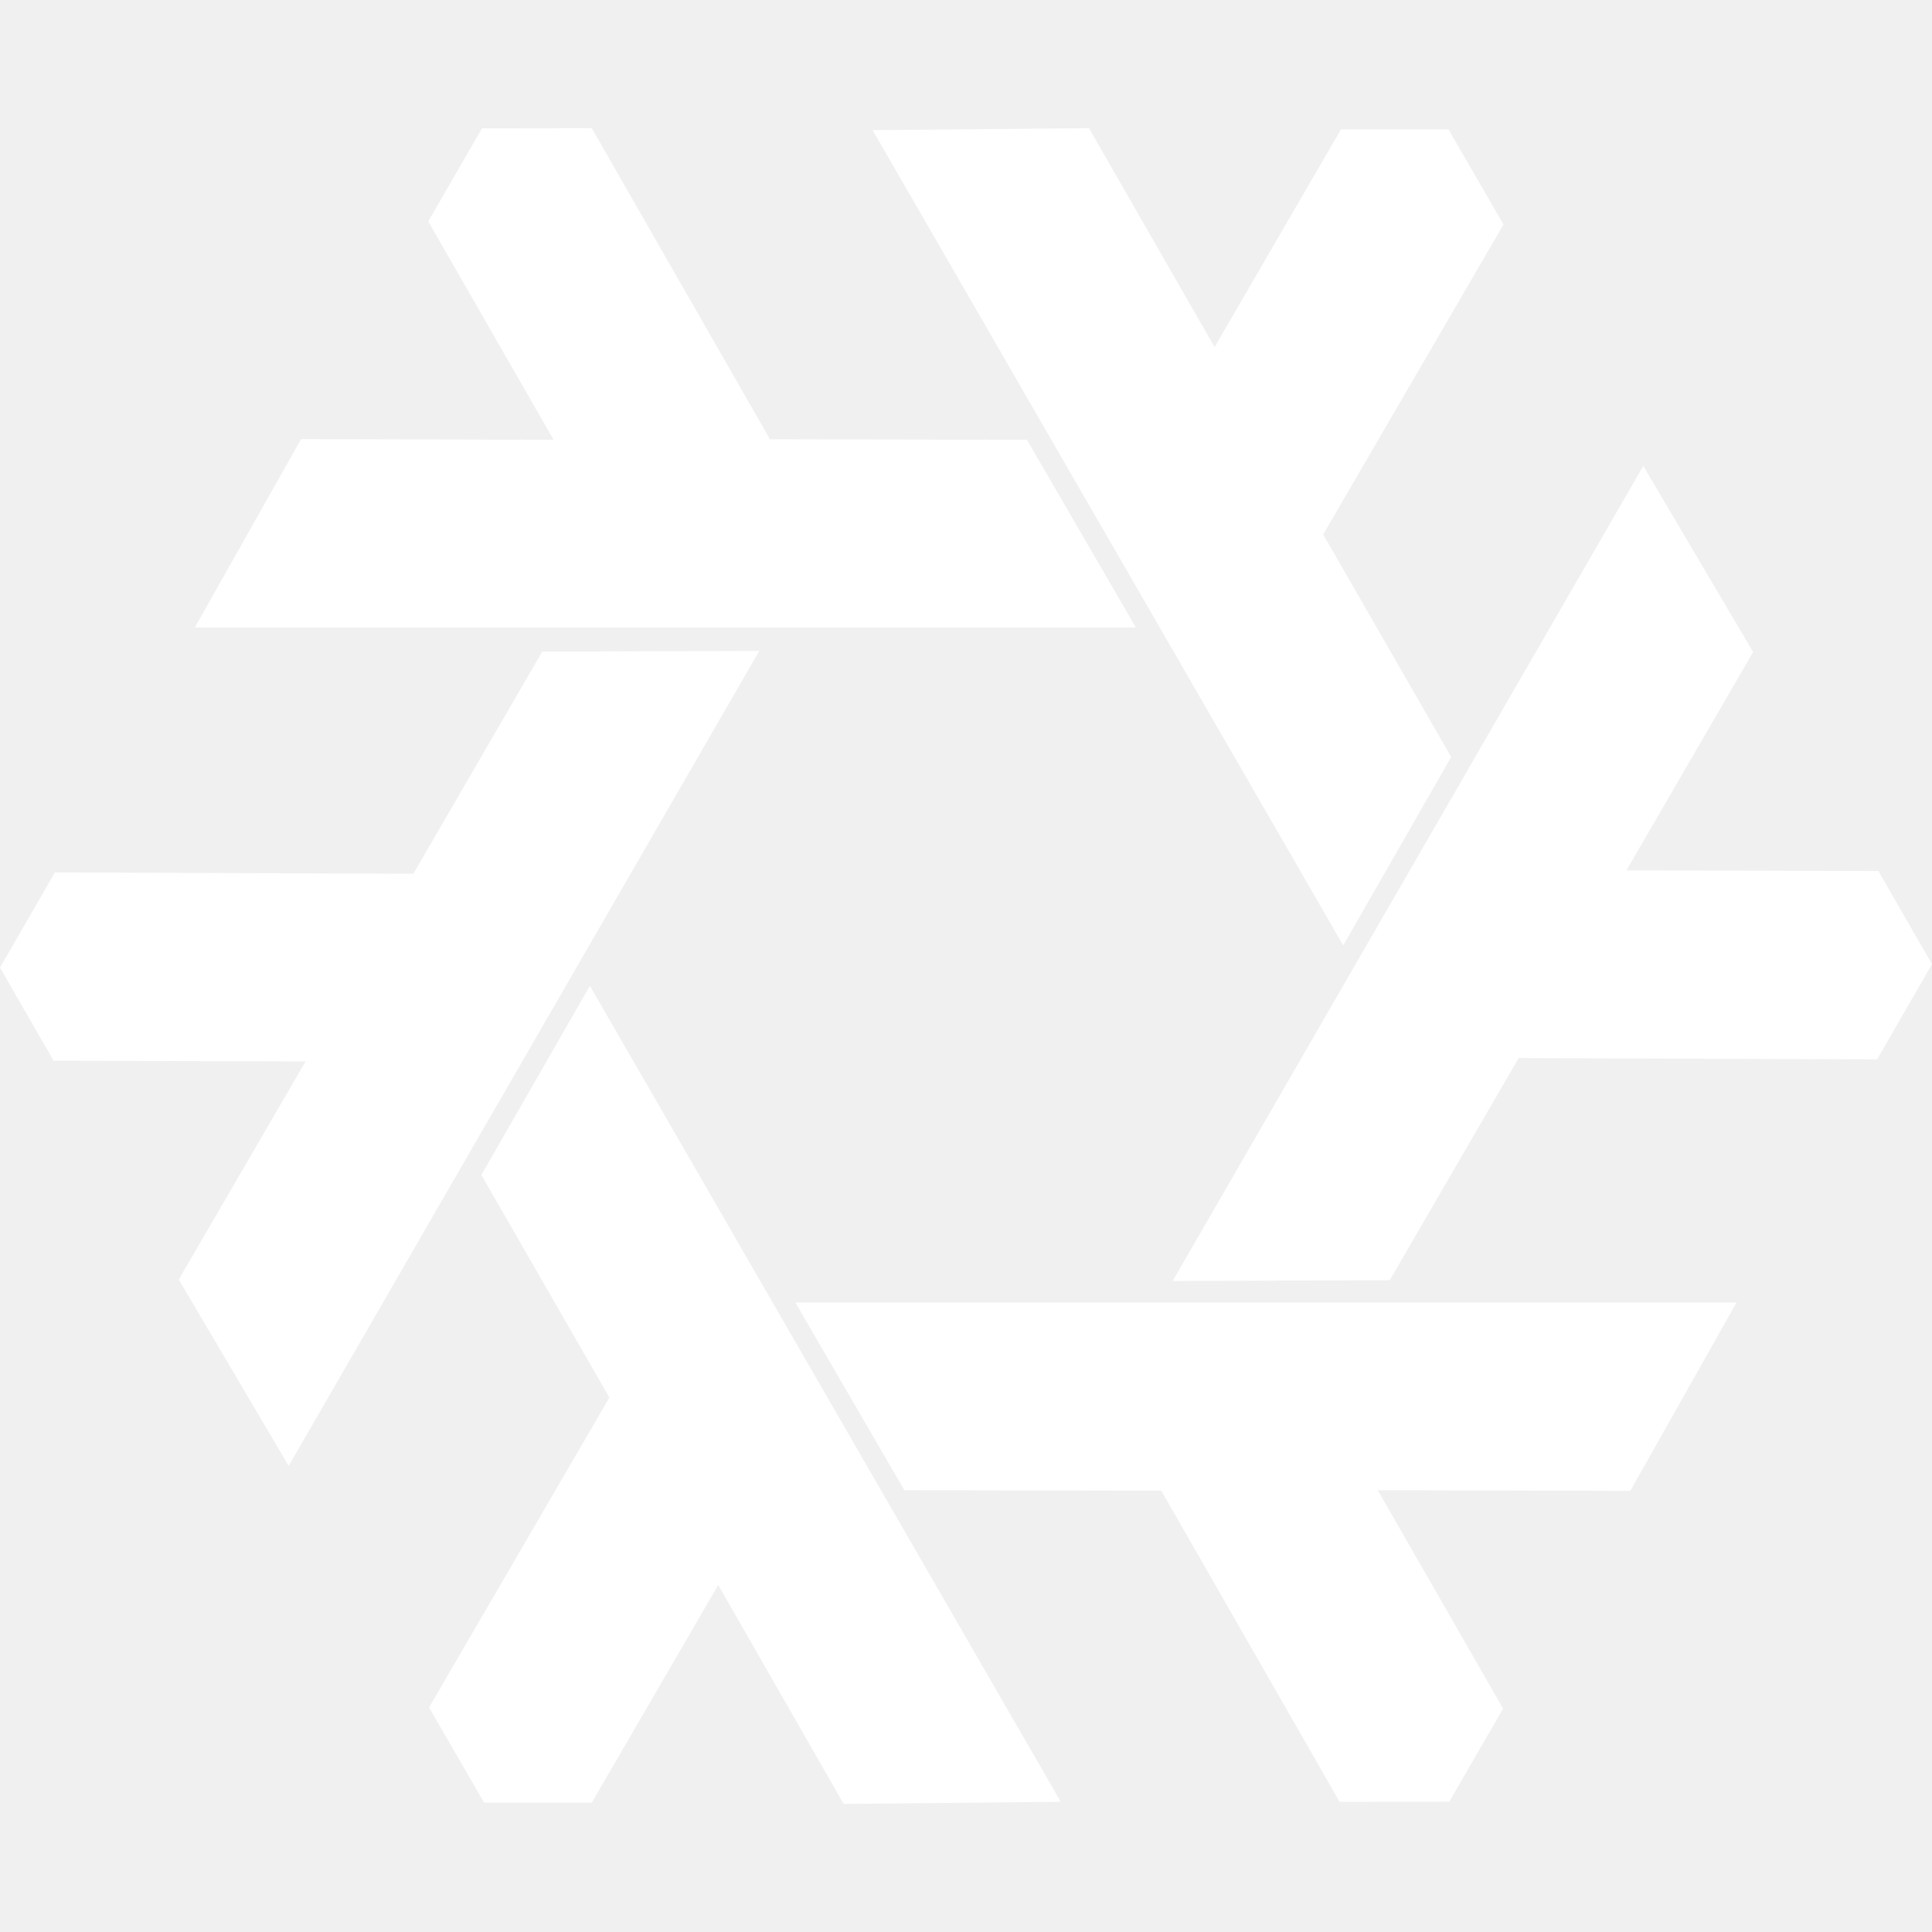
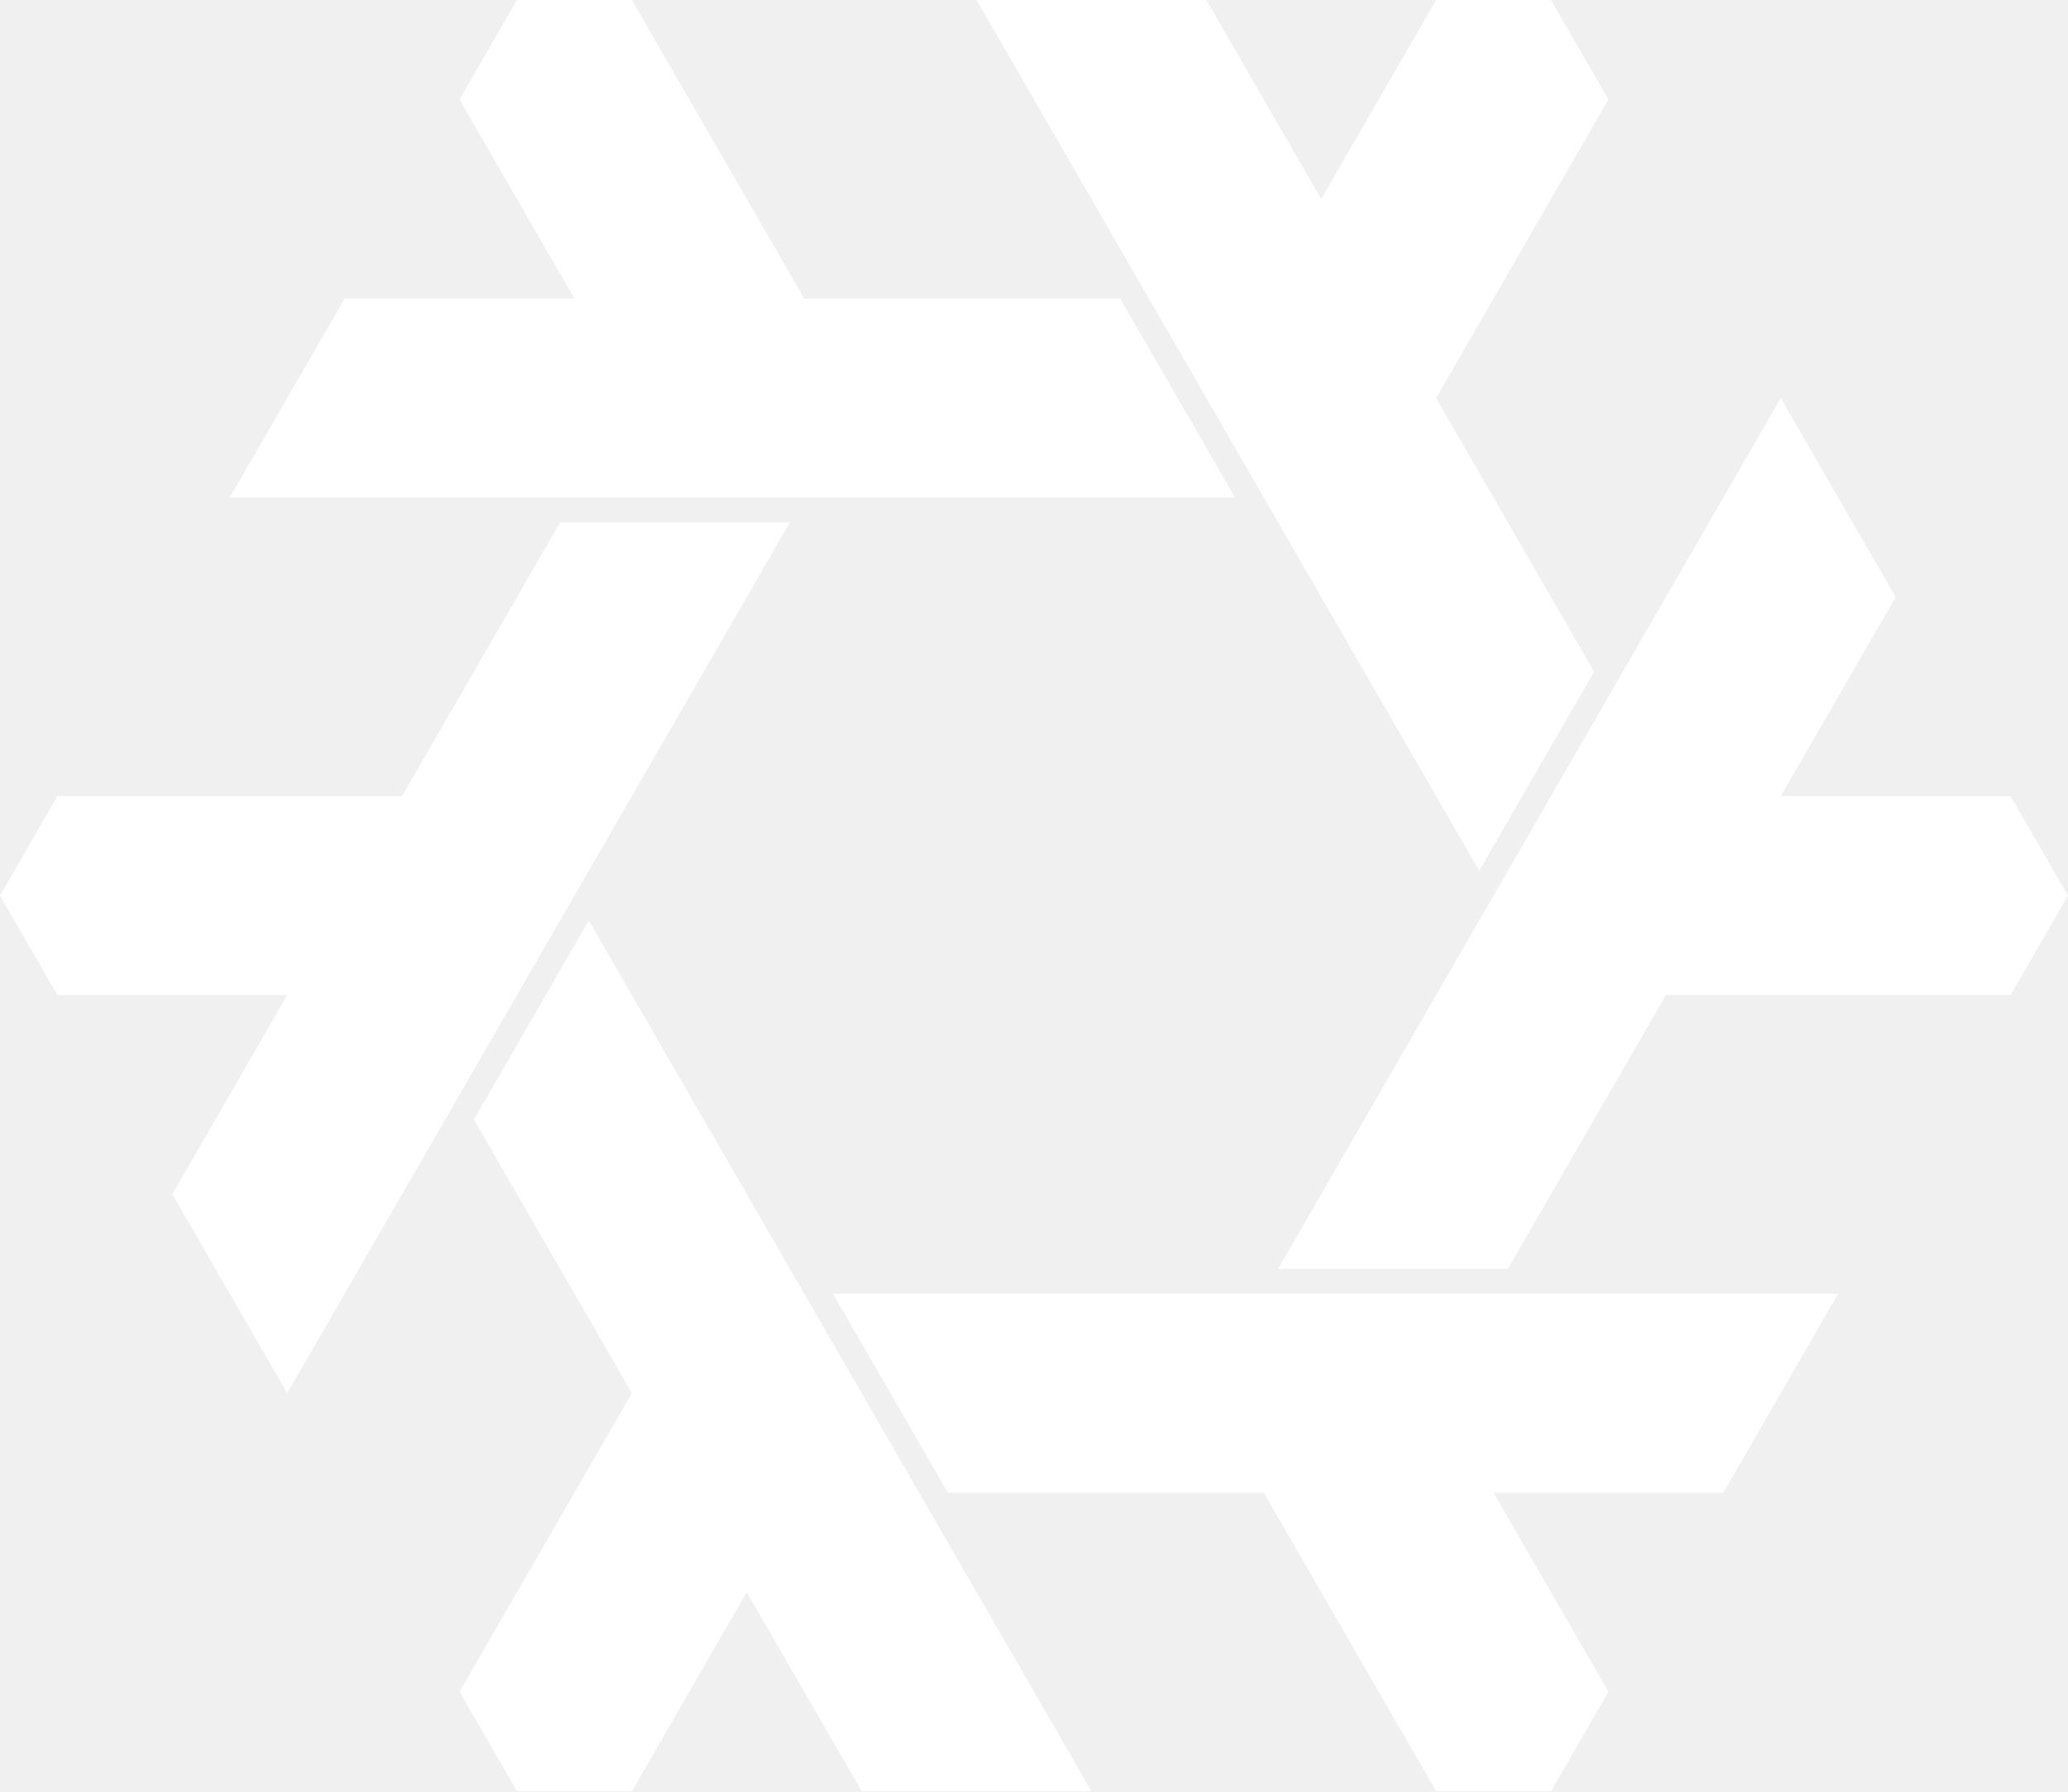
- <svg xmlns="http://www.w3.org/2000/svg" role="img" viewBox="0 0 24 24">
-   <path fill="white" d="M7.352 1.592l-1.364.002L5.32 2.75l1.557 2.713-3.137-.008-1.32 2.34H14.11l-1.353-2.332-3.192-.006-2.214-3.865zm6.175 0l-2.687.025 5.846 10.127 1.341-2.34-1.59-2.765 2.24-3.85-.683-1.182h-1.336l-1.57 2.705-1.56-2.72zm6.887 4.195l-5.846 10.125 2.696-.008 1.601-2.76 4.453.016.682-1.183-.666-1.157-3.13-.008L21.778 8.1l-1.365-2.313zM9.432 8.086l-2.696.008-1.601 2.76-4.453-.016L0 12.02l.666 1.157 3.13.008-1.575 2.71 1.365 2.315L9.432 8.086zM7.33 12.25l-.006.01-.002-.004-1.342 2.34 1.59 2.765-2.24 3.85.684 1.182H7.35l.004-.006h.001l1.567-2.698 1.558 2.72 2.688-.026-.004-.006h.01L7.33 12.25zm2.55 3.93l1.354 2.332 3.192.006 2.215 3.865 1.363-.002.668-1.156-1.557-2.713 3.137.008 1.32-2.34H9.881Z" />
+ <svg xmlns="http://www.w3.org/2000/svg" viewBox="-1152.0 -997.661 2304.0 1995.323">
+   <polygon fill="#ffffff" points="-624.0 249.415 -496.0 27.713 64 997.661 -192 997.661 -320 775.959 -448 997.661 -576 997.661 -640 886.81 -448 554.256" />
+   <polygon fill="#ffffff" points="-528 -415.692 -272.0 -415.692 -832.0 554.256 -960.0 332.554 -832 110.851 -1088.0 110.851 -1152.0 -1.7053025658242404e-13 -1088.0 -110.851 -704 -110.851" />
+   <polygon fill="#ffffff" points="96 -665.108 224 -443.405 -896 -443.405 -768 -665.108 -512 -665.108 -640.0 -886.81 -576.0 -997.661 -448.0 -997.661 -256 -665.108" />
+   <polygon fill="#ffffff" points="624.0 -249.415 496.0 -27.713 -64 -997.661 192 -997.661 320 -775.959 448 -997.661 576 -997.661 640 -886.81 448 -554.256" />
+   <polygon fill="#ffffff" points="528 415.692 272 415.692 832 -554.256 960 -332.554 832 -110.851 1088.0 -110.851 1152.0 -2.8421709430404007e-13 1088.0 110.851 704 110.851" />
+   <polygon fill="#ffffff" points="-96.0 665.108 -224 443.405 896.0 443.405 768.0 665.108 512 665.108 640 886.81 576 997.661 448 997.661 256 665.108" />
</svg>
